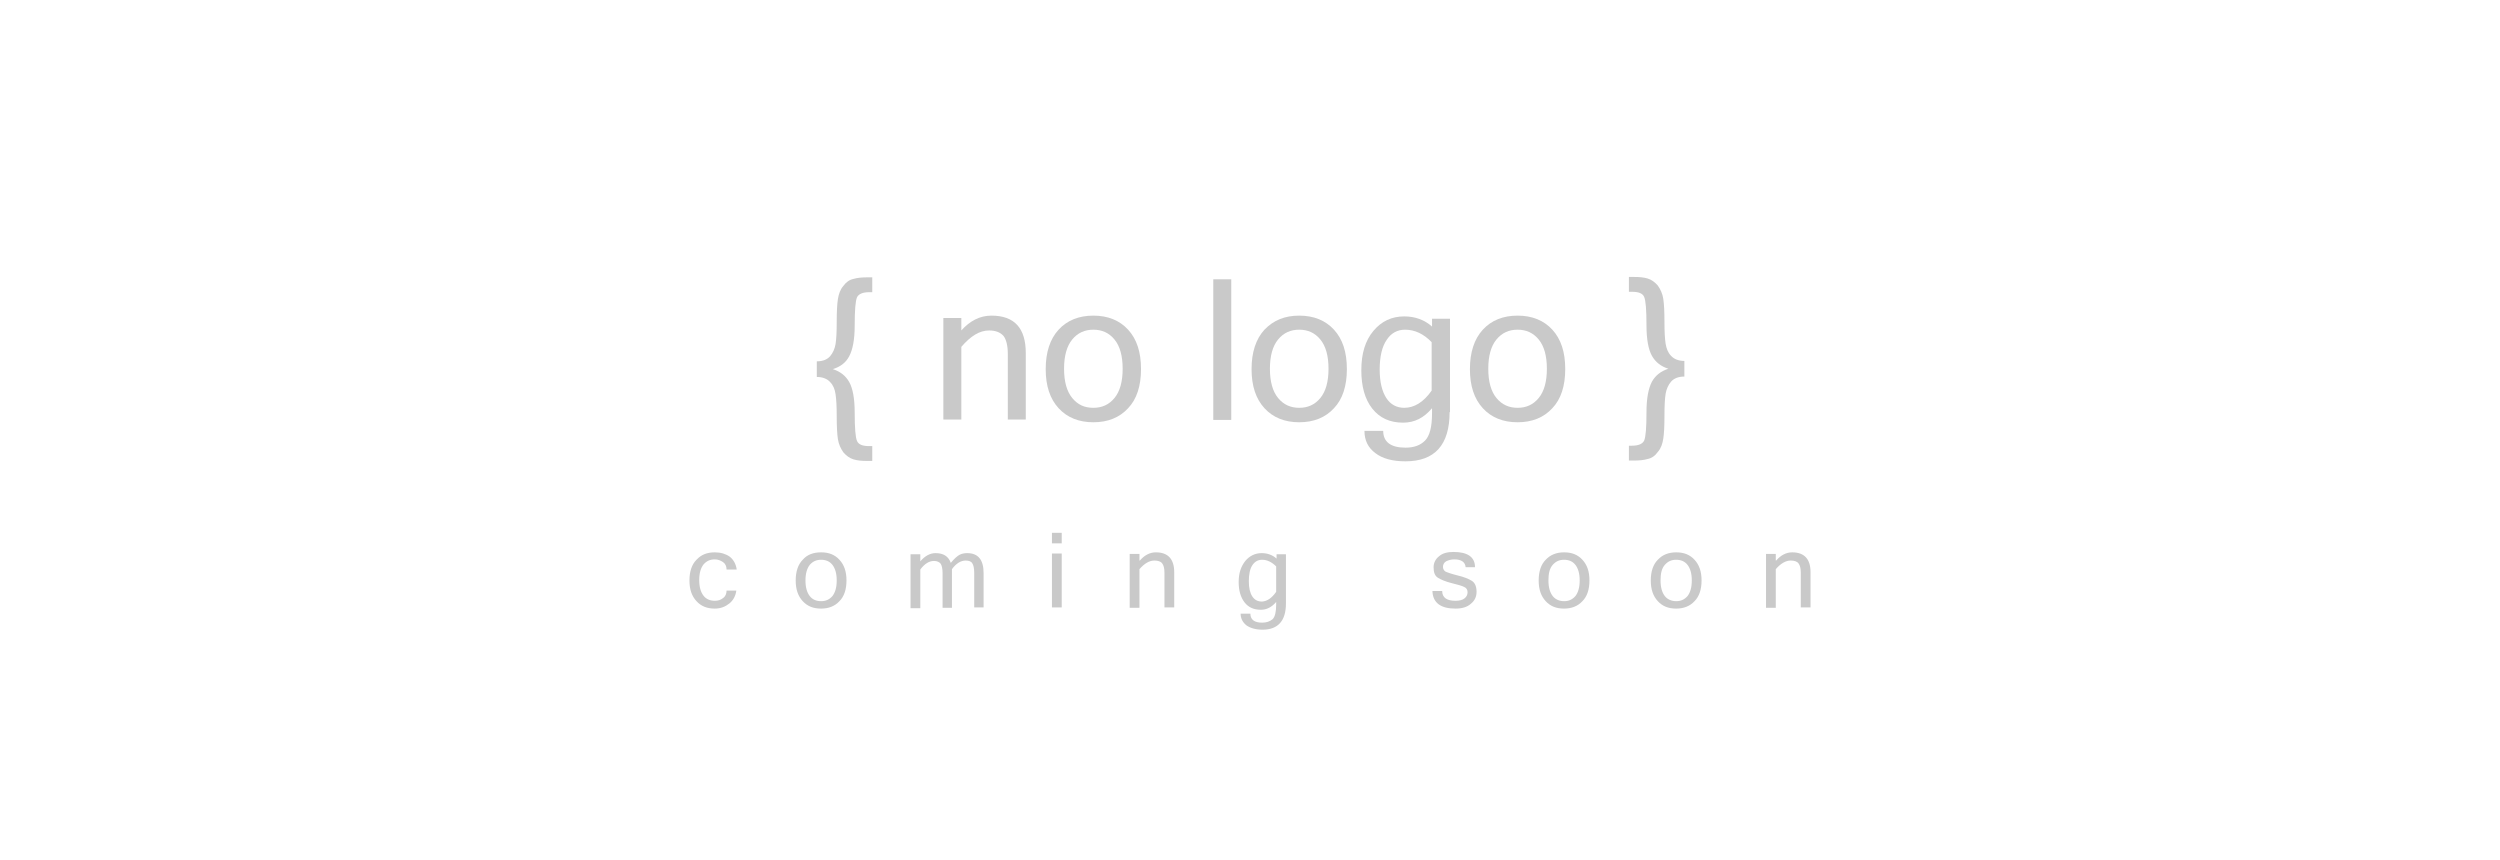
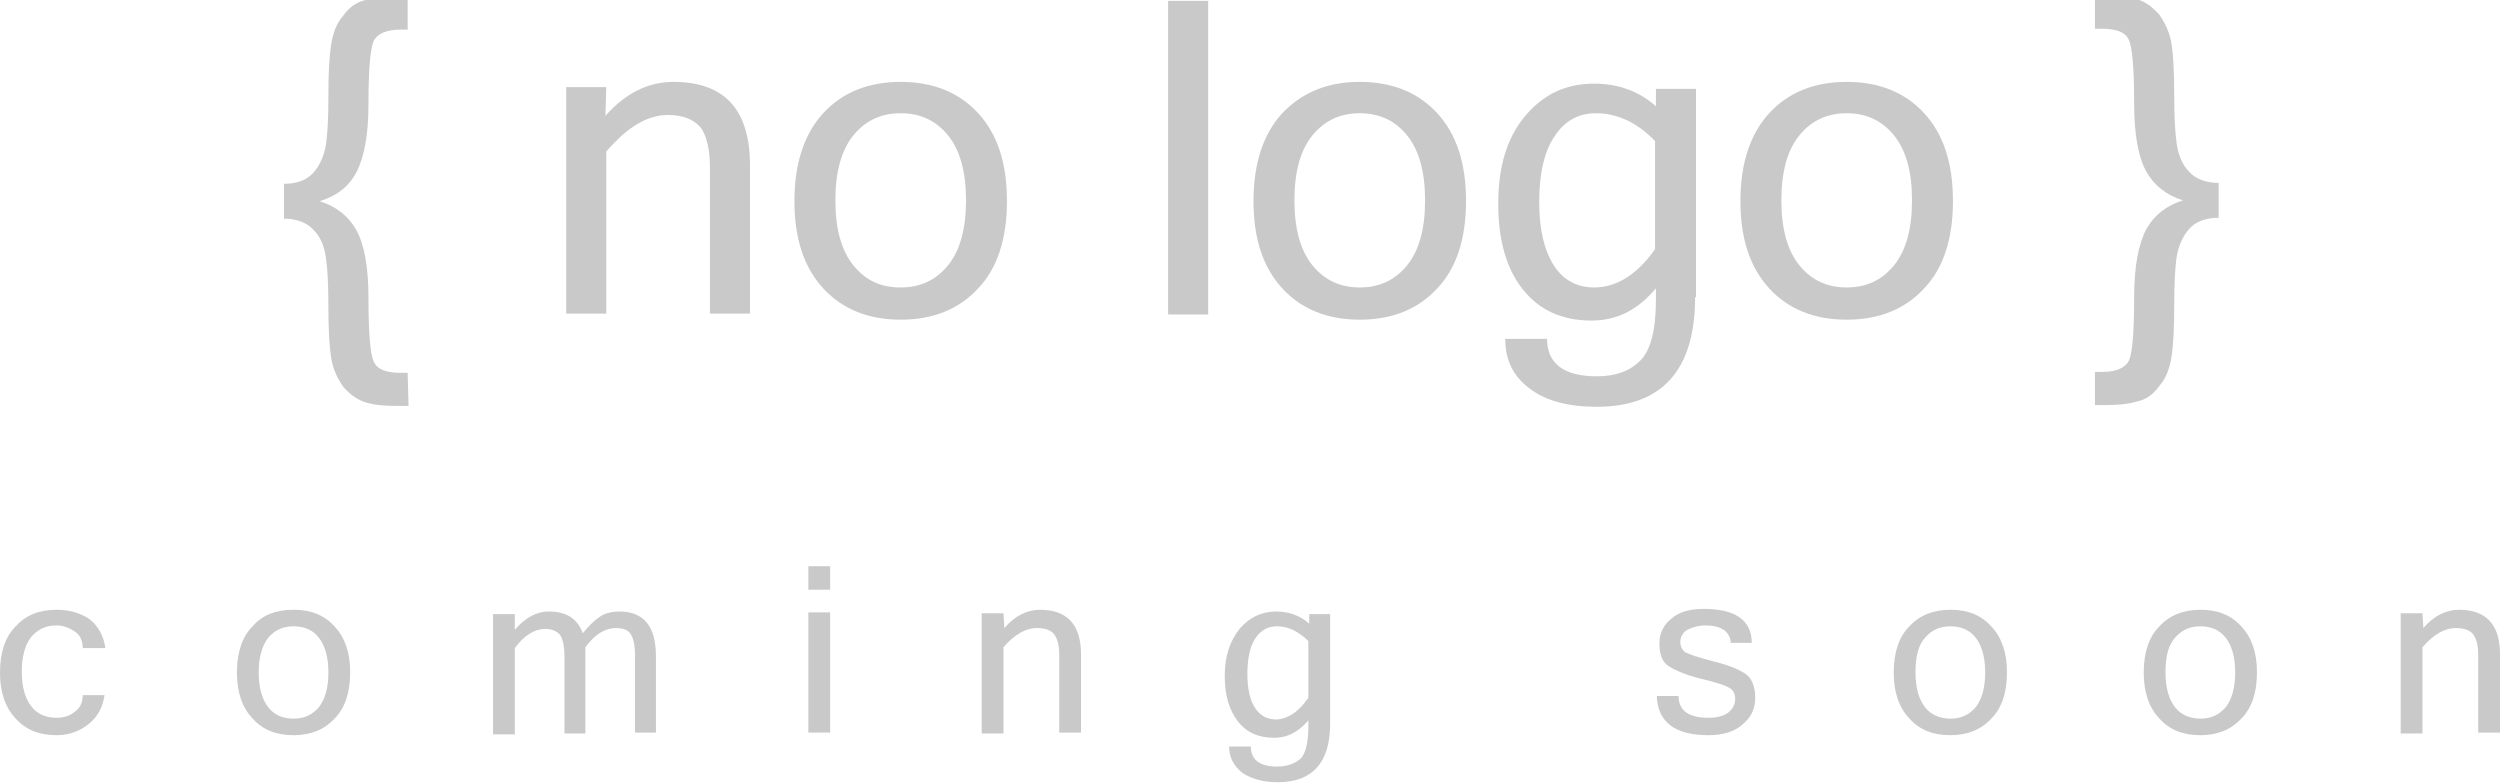
- <svg xmlns="http://www.w3.org/2000/svg" version="1.1" id="Layer_1" x="0px" y="0px" viewBox="0 0 640 220" style="enable-background:new 0 0 640 220;" xml:space="preserve">
+ <svg xmlns="http://www.w3.org/2000/svg" version="1.1" id="Layer_1" x="0px" y="0px" viewBox="0 0 287 89.8" style="enable-background:new 0 0 287 89.8;" xml:space="preserve">
  <style type="text/css">
	.st0{fill:#C9C9C9;}
</style>
  <g>
    <g>
-       <path class="st0" d="M223.4,118H222c-1.4,0-2.5-0.1-3.5-0.4s-1.8-0.9-2.6-1.8c-0.7-1-1.2-2.1-1.4-3.4c-0.2-1.3-0.3-3.3-0.3-5.8    c0-2.6-0.1-4.4-0.3-5.7s-0.6-2.3-1.4-3.1c-0.7-0.8-1.9-1.3-3.4-1.3v-4c1.6,0,2.7-0.5,3.4-1.3c0.7-0.8,1.2-1.9,1.4-3.1    s0.3-3.1,0.3-5.7c0-2.6,0.1-4.5,0.3-5.8c0.2-1.3,0.6-2.5,1.4-3.4c0.7-1,1.6-1.6,2.6-1.8c1-0.3,2.2-0.4,3.5-0.4h1.3v3.8h-0.8    c-1.7,0-2.7,0.5-3.1,1.3c-0.4,0.9-0.6,3.3-0.6,7.3c0,3.5-0.5,6.1-1.4,7.8s-2.3,2.7-4.2,3.3c1.9,0.6,3.3,1.7,4.2,3.3    c0.9,1.6,1.4,4.2,1.4,7.8c0,4,0.2,6.4,0.6,7.3c0.4,0.9,1.4,1.3,3.1,1.3h0.8V118z" />
-       <path class="st0" d="M246,84.7c2.3-2.6,4.9-3.9,7.8-3.9c5.9,0,8.8,3.2,8.8,9.6v17h-4.6V90.6c0-2.1-0.4-3.7-1.1-4.6    c-0.8-0.9-2-1.4-3.7-1.4c-2.4,0-4.7,1.4-7.1,4.2v18.6h-4.6v-26h4.6V84.7z" />
-       <path class="st0" d="M279.9,80.8c3.7,0,6.7,1.2,8.9,3.6c2.2,2.4,3.3,5.7,3.3,10.1c0,4.3-1.1,7.7-3.3,10c-2.2,2.4-5.2,3.6-8.9,3.6    c-3.7,0-6.7-1.2-8.9-3.6c-2.2-2.4-3.3-5.7-3.3-10c0-4.3,1.1-7.7,3.3-10.1C273.2,82,276.2,80.8,279.9,80.8z M279.9,104.4    c2.2,0,4-0.8,5.4-2.5c1.4-1.7,2.1-4.2,2.1-7.5c0-3.3-0.7-5.8-2.1-7.5c-1.4-1.7-3.2-2.5-5.4-2.5c-2.2,0-4,0.8-5.4,2.5    c-1.4,1.7-2.1,4.2-2.1,7.5c0,3.3,0.7,5.8,2.1,7.5C275.9,103.6,277.6,104.4,279.9,104.4z" />
-       <path class="st0" d="M315.2,107.5h-4.6v-36h4.6V107.5z" />
-       <path class="st0" d="M332.6,80.8c3.7,0,6.7,1.2,8.9,3.6c2.2,2.4,3.3,5.7,3.3,10.1c0,4.3-1.1,7.7-3.3,10c-2.2,2.4-5.2,3.6-8.9,3.6    c-3.7,0-6.7-1.2-8.9-3.6c-2.2-2.4-3.3-5.7-3.3-10c0-4.3,1.1-7.7,3.3-10.1C326,82,328.9,80.8,332.6,80.8z M332.6,104.4    c2.2,0,4-0.8,5.4-2.5c1.4-1.7,2.1-4.2,2.1-7.5c0-3.3-0.7-5.8-2.1-7.5c-1.4-1.7-3.2-2.5-5.4-2.5c-2.2,0-4,0.8-5.4,2.5    c-1.4,1.7-2.1,4.2-2.1,7.5c0,3.3,0.7,5.8,2.1,7.5C328.6,103.6,330.4,104.4,332.6,104.4z" />
-       <path class="st0" d="M371.1,105.5c0,8.4-3.8,12.6-11.3,12.6c-3.3,0-5.9-0.7-7.7-2.1c-1.9-1.4-2.8-3.3-2.8-5.7h4.8    c0,2.8,1.9,4.3,5.7,4.3c2.2,0,3.8-0.6,5-1.8c1.2-1.2,1.8-3.5,1.8-7v-1.3c-2.1,2.5-4.5,3.7-7.4,3.7c-3.4,0-6-1.2-7.9-3.6    c-1.9-2.4-2.8-5.7-2.8-9.8c0-4.3,1-7.6,3.1-10.1c2.1-2.5,4.7-3.7,7.9-3.7c2.8,0,5.2,0.9,7.1,2.6v-2h4.6V105.5z M366.5,100V87.6    c-2-2.1-4.3-3.2-6.8-3.2c-2,0-3.6,0.9-4.7,2.6c-1.2,1.7-1.8,4.3-1.8,7.6c0,3.2,0.6,5.6,1.7,7.3c1.1,1.7,2.7,2.5,4.6,2.5    C362,104.4,364.4,103,366.5,100z" />
-       <path class="st0" d="M388.5,80.8c3.7,0,6.7,1.2,8.9,3.6c2.2,2.4,3.3,5.7,3.3,10.1c0,4.3-1.1,7.7-3.3,10c-2.2,2.4-5.2,3.6-8.9,3.6    c-3.7,0-6.7-1.2-8.9-3.6c-2.2-2.4-3.3-5.7-3.3-10c0-4.3,1.1-7.7,3.3-10.1C381.8,82,384.8,80.8,388.5,80.8z M388.5,104.4    c2.2,0,4-0.8,5.4-2.5c1.4-1.7,2.1-4.2,2.1-7.5c0-3.3-0.7-5.8-2.1-7.5c-1.4-1.7-3.2-2.5-5.4-2.5c-2.2,0-4,0.8-5.4,2.5    c-1.4,1.7-2.1,4.2-2.1,7.5c0,3.3,0.7,5.8,2.1,7.5C384.5,103.6,386.3,104.4,388.5,104.4z" />
-       <path class="st0" d="M417,70.9h1.3c1.4,0,2.5,0.1,3.5,0.4c1,0.3,1.8,0.9,2.6,1.8c0.7,1,1.2,2.1,1.4,3.4c0.2,1.3,0.3,3.3,0.3,5.8    c0,2.6,0.1,4.4,0.3,5.7c0.2,1.2,0.6,2.3,1.4,3.1c0.7,0.8,1.9,1.3,3.4,1.3v4c-1.6,0-2.7,0.5-3.4,1.3c-0.7,0.8-1.2,1.9-1.4,3.1    c-0.2,1.2-0.3,3.1-0.3,5.7c0,2.6-0.1,4.5-0.3,5.8c-0.2,1.3-0.6,2.5-1.4,3.4c-0.7,1-1.6,1.6-2.6,1.8c-1,0.3-2.2,0.4-3.5,0.4H417    v-3.8h0.8c1.7,0,2.7-0.5,3.1-1.3c0.4-0.9,0.6-3.3,0.6-7.3c0-3.5,0.5-6.1,1.4-7.8c0.9-1.6,2.3-2.7,4.2-3.3    c-1.9-0.6-3.3-1.7-4.2-3.3c-0.9-1.6-1.4-4.2-1.4-7.8c0-4-0.2-6.4-0.6-7.3c-0.4-0.9-1.4-1.3-3.1-1.3H417V70.9z" />
+       <path class="st0" d="M46.9,46.6h-1.4c-1.4,0-2.5-0.1-3.5-0.4s-1.8-0.9-2.6-1.8c-0.7-1-1.2-2.1-1.4-3.4s-0.3-3.3-0.3-5.8    c0-2.6-0.1-4.4-0.3-5.7s-0.6-2.3-1.4-3.1c-0.7-0.8-1.9-1.3-3.4-1.3v-4c1.6,0,2.7-0.5,3.4-1.3s1.2-1.9,1.4-3.1s0.3-3.1,0.3-5.7    s0.1-4.5,0.3-5.8s0.6-2.5,1.4-3.4C40.1,0.8,41,0.2,42,0c1-0.3,2.2-0.4,3.5-0.4h1.3v3.8H46c-1.7,0-2.7,0.5-3.1,1.3    C42.5,5.6,42.3,8,42.3,12c0,3.5-0.5,6.1-1.4,7.8s-2.3,2.7-4.2,3.3c1.9,0.6,3.3,1.7,4.2,3.3c0.9,1.6,1.4,4.2,1.4,7.8    c0,4,0.2,6.4,0.6,7.3c0.4,0.9,1.4,1.3,3.1,1.3h0.8L46.9,46.6L46.9,46.6z" />
+       <path class="st0" d="M69.5,13.3c2.3-2.6,4.9-3.9,7.8-3.9c5.9,0,8.8,3.2,8.8,9.6v17h-4.6V19.2c0-2.1-0.4-3.7-1.1-4.6    c-0.8-0.9-2-1.4-3.7-1.4c-2.4,0-4.7,1.4-7.1,4.2V36H65V10h4.6L69.5,13.3L69.5,13.3z" />
+       <path class="st0" d="M103.4,9.4c3.7,0,6.7,1.2,8.9,3.6c2.2,2.4,3.3,5.7,3.3,10.1c0,4.3-1.1,7.7-3.3,10c-2.2,2.4-5.2,3.6-8.9,3.6    c-3.7,0-6.7-1.2-8.9-3.6c-2.2-2.4-3.3-5.7-3.3-10s1.1-7.7,3.3-10.1C96.7,10.6,99.7,9.4,103.4,9.4z M103.4,33c2.2,0,4-0.8,5.4-2.5    s2.1-4.2,2.1-7.5s-0.7-5.8-2.1-7.5s-3.2-2.5-5.4-2.5c-2.2,0-4,0.8-5.4,2.5s-2.1,4.2-2.1,7.5s0.7,5.8,2.1,7.5S101.1,33,103.4,33z" />
+       <path class="st0" d="M138.7,36.1h-4.6v-36h4.6V36.1z" />
+       <path class="st0" d="M156.1,9.4c3.7,0,6.7,1.2,8.9,3.6c2.2,2.4,3.3,5.7,3.3,10.1c0,4.3-1.1,7.7-3.3,10c-2.2,2.4-5.2,3.6-8.9,3.6    c-3.7,0-6.7-1.2-8.9-3.6c-2.2-2.4-3.3-5.7-3.3-10s1.1-7.7,3.3-10.1C149.5,10.6,152.4,9.4,156.1,9.4z M156.1,33    c2.2,0,4-0.8,5.4-2.5s2.1-4.2,2.1-7.5s-0.7-5.8-2.1-7.5s-3.2-2.5-5.4-2.5c-2.2,0-4,0.8-5.4,2.5s-2.1,4.2-2.1,7.5s0.7,5.8,2.1,7.5    S153.9,33,156.1,33z" />
+       <path class="st0" d="M194.6,34.1c0,8.4-3.8,12.6-11.3,12.6c-3.3,0-5.9-0.7-7.7-2.1c-1.9-1.4-2.8-3.3-2.8-5.7h4.8    c0,2.8,1.9,4.3,5.7,4.3c2.2,0,3.8-0.6,5-1.8c1.2-1.2,1.8-3.5,1.8-7v-1.3c-2.1,2.5-4.5,3.7-7.4,3.7c-3.4,0-6-1.2-7.9-3.6    s-2.8-5.7-2.8-9.8c0-4.3,1-7.6,3.1-10.1s4.7-3.7,7.9-3.7c2.8,0,5.2,0.9,7.1,2.6v-2h4.6v23.9H194.6z M190,28.6V16.2    c-2-2.1-4.3-3.2-6.8-3.2c-2,0-3.6,0.9-4.7,2.6c-1.2,1.7-1.8,4.3-1.8,7.6c0,3.2,0.6,5.6,1.7,7.3c1.1,1.7,2.7,2.5,4.6,2.5    C185.5,33,187.9,31.6,190,28.6z" />
+       <path class="st0" d="M212,9.4c3.7,0,6.7,1.2,8.9,3.6c2.2,2.4,3.3,5.7,3.3,10.1c0,4.3-1.1,7.7-3.3,10c-2.2,2.4-5.2,3.6-8.9,3.6    c-3.7,0-6.7-1.2-8.9-3.6c-2.2-2.4-3.3-5.7-3.3-10s1.1-7.7,3.3-10.1S208.3,9.4,212,9.4z M212,33c2.2,0,4-0.8,5.4-2.5    s2.1-4.2,2.1-7.5s-0.7-5.8-2.1-7.5S214.2,13,212,13c-2.2,0-4,0.8-5.4,2.5s-2.1,4.2-2.1,7.5s0.7,5.8,2.1,7.5S209.8,33,212,33z" />
+       <path class="st0" d="M240.5-0.5h1.3c1.4,0,2.5,0.1,3.5,0.4s1.8,0.9,2.6,1.8c0.7,1,1.2,2.1,1.4,3.4c0.2,1.3,0.3,3.3,0.3,5.8    c0,2.6,0.1,4.4,0.3,5.7c0.2,1.2,0.6,2.3,1.4,3.1c0.7,0.8,1.9,1.3,3.4,1.3v4c-1.6,0-2.7,0.5-3.4,1.3c-0.7,0.8-1.2,1.9-1.4,3.1    c-0.2,1.2-0.3,3.1-0.3,5.7s-0.1,4.5-0.3,5.8c-0.2,1.3-0.6,2.5-1.4,3.4c-0.7,1-1.6,1.6-2.6,1.8c-1,0.3-2.2,0.4-3.5,0.4h-1.3v-3.8    h0.8c1.7,0,2.7-0.5,3.1-1.3c0.4-0.9,0.6-3.3,0.6-7.3c0-3.5,0.5-6.1,1.4-7.8c0.9-1.6,2.3-2.7,4.2-3.3c-1.9-0.6-3.3-1.7-4.2-3.3    c-0.9-1.6-1.4-4.2-1.4-7.8c0-4-0.2-6.4-0.6-7.3s-1.4-1.3-3.1-1.3h-0.8V-0.5z" />
    </g>
    <g>
-       <path class="st0" d="M183,155.8c-2,0-3.5-0.6-4.7-1.9c-1.2-1.3-1.8-3-1.8-5.3c0-2.3,0.6-4.1,1.8-5.3c1.2-1.3,2.7-1.9,4.7-1.9    c1.5,0,2.8,0.4,3.8,1.1c1,0.8,1.6,1.9,1.8,3.3H186c0-0.8-0.3-1.5-0.9-1.9c-0.6-0.4-1.3-0.7-2.1-0.7c-1.2,0-2.1,0.4-2.9,1.3    c-0.7,0.9-1.1,2.2-1.1,4c0,1.8,0.4,3.1,1.1,4c0.7,0.9,1.7,1.3,2.9,1.3c0.8,0,1.5-0.2,2.1-0.7c0.6-0.4,0.9-1.1,0.9-1.9h2.5    c-0.2,1.4-0.8,2.5-1.8,3.3S184.5,155.8,183,155.8z" />
-       <path class="st0" d="M210.2,141.4c2,0,3.5,0.6,4.7,1.9s1.8,3,1.8,5.3c0,2.3-0.6,4.1-1.8,5.3c-1.2,1.3-2.8,1.9-4.7,1.9    c-2,0-3.5-0.6-4.7-1.9c-1.2-1.3-1.8-3-1.8-5.3c0-2.3,0.6-4.1,1.8-5.3C206.6,142,208.2,141.4,210.2,141.4z M210.2,153.9    c1.2,0,2.1-0.4,2.9-1.3c0.7-0.9,1.1-2.2,1.1-4c0-1.8-0.4-3.1-1.1-4c-0.7-0.9-1.7-1.3-2.9-1.3c-1.2,0-2.1,0.4-2.9,1.3    c-0.7,0.9-1.1,2.2-1.1,4c0,1.8,0.4,3.1,1.1,4C208,153.5,209,153.9,210.2,153.9z" />
-       <path class="st0" d="M251.9,155.5h-2.5v-8.9c0-1.1-0.2-2-0.5-2.4c-0.3-0.5-0.9-0.7-1.7-0.7c-1.2,0-2.4,0.7-3.5,2.2v9.9h-2.4v-8.9    c0-1.1-0.2-2-0.5-2.4s-0.9-0.7-1.7-0.7c-1.2,0-2.4,0.7-3.5,2.2v9.9h-2.5v-13.8h2.5v1.8c1.2-1.4,2.5-2.1,3.9-2.1    c2,0,3.3,0.8,3.9,2.5c0.9-1.1,1.7-1.8,2.3-2.1s1.3-0.4,1.9-0.4c2.8,0,4.2,1.7,4.2,5.1V155.5z" />
-       <path class="st0" d="M271.8,139.1h-2.5v-2.7h2.5V139.1z M271.8,155.5h-2.5v-13.8h2.5V155.5z" />
-       <path class="st0" d="M291.8,143.5c1.2-1.4,2.6-2.1,4.1-2.1c3.1,0,4.7,1.7,4.7,5.1v9h-2.5v-8.9c0-1.1-0.2-1.9-0.6-2.4    s-1.1-0.7-2-0.7c-1.2,0-2.5,0.7-3.8,2.2v9.9h-2.5v-13.8h2.5V143.5z" />
-       <path class="st0" d="M329.2,154.5c0,4.4-2,6.7-6,6.7c-1.7,0-3.1-0.4-4.1-1.1c-1-0.8-1.5-1.8-1.5-3h2.5c0,1.5,1,2.3,3,2.3    c1.1,0,2-0.3,2.7-0.9c0.6-0.6,0.9-1.9,0.9-3.7v-0.7c-1.1,1.3-2.4,2-3.9,2c-1.8,0-3.2-0.6-4.2-1.9c-1-1.3-1.5-3-1.5-5.2    c0-2.3,0.6-4,1.7-5.4c1.1-1.3,2.5-2,4.2-2c1.5,0,2.8,0.5,3.8,1.4v-1.1h2.4V154.5z M326.7,151.5V145c-1.1-1.1-2.3-1.7-3.6-1.7    c-1.1,0-1.9,0.5-2.5,1.4s-0.9,2.3-0.9,4.1c0,1.7,0.3,3,0.9,3.9c0.6,0.9,1.4,1.3,2.5,1.3C324.4,153.9,325.6,153.1,326.7,151.5z" />
-       <path class="st0" d="M372.6,155.8c-3.8,0-5.8-1.5-5.9-4.5h2.5c0,1.7,1.2,2.5,3.4,2.5c1,0,1.8-0.2,2.3-0.6s0.8-0.9,0.8-1.6    c0-0.6-0.3-1.1-0.8-1.3c-0.5-0.3-1.6-0.6-3.2-1c-1.6-0.4-2.8-0.9-3.6-1.4c-0.8-0.5-1.1-1.4-1.1-2.7c0-1.1,0.5-2.1,1.4-2.8    c0.9-0.8,2.2-1.1,3.7-1.1c3.6,0,5.5,1.3,5.5,3.9h-2.4c-0.1-1.3-1.1-2-2.9-2c-0.8,0-1.5,0.2-2.1,0.5c-0.5,0.3-0.8,0.8-0.8,1.4    c0,0.5,0.2,0.9,0.6,1.2c0.4,0.2,1.5,0.6,3.1,1c1.7,0.4,2.9,0.9,3.7,1.4c0.8,0.5,1.2,1.5,1.2,2.8c0,1.3-0.5,2.3-1.5,3.1    C375.6,155.4,374.3,155.8,372.6,155.8z" />
-       <path class="st0" d="M400.4,141.4c2,0,3.5,0.6,4.7,1.9s1.8,3,1.8,5.3c0,2.3-0.6,4.1-1.8,5.3c-1.2,1.3-2.8,1.9-4.7,1.9    c-2,0-3.5-0.6-4.7-1.9c-1.2-1.3-1.8-3-1.8-5.3c0-2.3,0.6-4.1,1.8-5.3C396.9,142,398.5,141.4,400.4,141.4z M400.4,153.9    c1.2,0,2.1-0.4,2.9-1.3c0.7-0.9,1.1-2.2,1.1-4c0-1.8-0.4-3.1-1.1-4c-0.7-0.9-1.7-1.3-2.9-1.3s-2.1,0.4-2.9,1.3s-1.1,2.2-1.1,4    c0,1.8,0.4,3.1,1.1,4S399.3,153.9,400.4,153.9z" />
-       <path class="st0" d="M429.1,141.4c2,0,3.5,0.6,4.7,1.9s1.8,3,1.8,5.3c0,2.3-0.6,4.1-1.8,5.3c-1.2,1.3-2.8,1.9-4.7,1.9    c-2,0-3.5-0.6-4.7-1.9c-1.2-1.3-1.8-3-1.8-5.3c0-2.3,0.6-4.1,1.8-5.3C425.6,142,427.2,141.4,429.1,141.4z M429.1,153.9    c1.2,0,2.1-0.4,2.9-1.3c0.7-0.9,1.1-2.2,1.1-4c0-1.8-0.4-3.1-1.1-4c-0.7-0.9-1.7-1.3-2.9-1.3s-2.1,0.4-2.9,1.3s-1.1,2.2-1.1,4    c0,1.8,0.4,3.1,1.1,4S428,153.9,429.1,153.9z" />
-       <path class="st0" d="M454.7,143.5c1.2-1.4,2.6-2.1,4.1-2.1c3.1,0,4.7,1.7,4.7,5.1v9h-2.5v-8.9c0-1.1-0.2-1.9-0.6-2.4    c-0.4-0.5-1.1-0.7-2-0.7c-1.2,0-2.5,0.7-3.8,2.2v9.9h-2.5v-13.8h2.5V143.5z" />
+       <path class="st0" d="M6.5,84.4c-2,0-3.5-0.6-4.7-1.9c-1.2-1.3-1.8-3-1.8-5.3s0.6-4.1,1.8-5.3C3,70.6,4.5,70,6.5,70    c1.5,0,2.8,0.4,3.8,1.1c1,0.8,1.6,1.9,1.8,3.3H9.5c0-0.8-0.3-1.5-0.9-1.9c-0.6-0.4-1.3-0.7-2.1-0.7c-1.2,0-2.1,0.4-2.9,1.3    c-0.7,0.9-1.1,2.2-1.1,4s0.4,3.1,1.1,4c0.7,0.9,1.7,1.3,2.9,1.3c0.8,0,1.5-0.2,2.1-0.7c0.6-0.4,0.9-1.1,0.9-1.9H12    c-0.2,1.4-0.8,2.5-1.8,3.3S8,84.4,6.5,84.4z" />
+       <path class="st0" d="M33.7,70c2,0,3.5,0.6,4.7,1.9s1.8,3,1.8,5.3s-0.6,4.1-1.8,5.3c-1.2,1.3-2.8,1.9-4.7,1.9c-2,0-3.5-0.6-4.7-1.9    c-1.2-1.3-1.8-3-1.8-5.3s0.6-4.1,1.8-5.3C30.1,70.6,31.7,70,33.7,70z M33.7,82.5c1.2,0,2.1-0.4,2.9-1.3c0.7-0.9,1.1-2.2,1.1-4    s-0.4-3.1-1.1-4c-0.7-0.9-1.7-1.3-2.9-1.3s-2.1,0.4-2.9,1.3c-0.7,0.9-1.1,2.2-1.1,4s0.4,3.1,1.1,4C31.5,82.1,32.5,82.5,33.7,82.5z    " />
+       <path class="st0" d="M75.4,84.1h-2.5v-8.9c0-1.1-0.2-2-0.5-2.4c-0.3-0.5-0.9-0.7-1.7-0.7c-1.2,0-2.4,0.7-3.5,2.2v9.9h-2.4v-8.9    c0-1.1-0.2-2-0.5-2.4s-0.9-0.7-1.7-0.7c-1.2,0-2.4,0.7-3.5,2.2v9.9h-2.5V70.5h2.5v1.8c1.2-1.4,2.5-2.1,3.9-2.1    c2,0,3.3,0.8,3.9,2.5c0.9-1.1,1.7-1.8,2.3-2.1s1.3-0.4,1.9-0.4c2.8,0,4.2,1.7,4.2,5.1v8.8H75.4z" />
+       <path class="st0" d="M95.3,67.7h-2.5V65h2.5V67.7z M95.3,84.1h-2.5V70.3h2.5V84.1z" />
+       <path class="st0" d="M115.3,72.1c1.2-1.4,2.6-2.1,4.1-2.1c3.1,0,4.7,1.7,4.7,5.1v9h-2.5v-8.9c0-1.1-0.2-1.9-0.6-2.4    s-1.1-0.7-2-0.7c-1.2,0-2.5,0.7-3.8,2.2v9.9h-2.5V70.4h2.5L115.3,72.1L115.3,72.1z" />
+       <path class="st0" d="M152.7,83.1c0,4.4-2,6.7-6,6.7c-1.7,0-3.1-0.4-4.1-1.1c-1-0.8-1.5-1.8-1.5-3h2.5c0,1.5,1,2.3,3,2.3    c1.1,0,2-0.3,2.7-0.9c0.6-0.6,0.9-1.9,0.9-3.7v-0.7c-1.1,1.3-2.4,2-3.9,2c-1.8,0-3.2-0.6-4.2-1.9c-1-1.3-1.5-3-1.5-5.2    c0-2.3,0.6-4,1.7-5.4c1.1-1.3,2.5-2,4.2-2c1.5,0,2.8,0.5,3.8,1.4v-1.1h2.4V83.1z M150.2,80.1v-6.5c-1.1-1.1-2.3-1.7-3.6-1.7    c-1.1,0-1.9,0.5-2.5,1.4s-0.9,2.3-0.9,4.1c0,1.7,0.3,3,0.9,3.9s1.4,1.3,2.5,1.3C147.9,82.5,149.1,81.7,150.2,80.1z" />
+       <path class="st0" d="M196.1,84.4c-3.8,0-5.8-1.5-5.9-4.5h2.5c0,1.7,1.2,2.5,3.4,2.5c1,0,1.8-0.2,2.3-0.6s0.8-0.9,0.8-1.6    c0-0.6-0.3-1.1-0.8-1.3c-0.5-0.3-1.6-0.6-3.2-1s-2.8-0.9-3.6-1.4c-0.8-0.5-1.1-1.4-1.1-2.7c0-1.1,0.5-2.1,1.4-2.8    c0.9-0.8,2.2-1.1,3.7-1.1c3.6,0,5.5,1.3,5.5,3.9h-2.4c-0.1-1.3-1.1-2-2.9-2c-0.8,0-1.5,0.2-2.1,0.5c-0.5,0.3-0.8,0.8-0.8,1.4    c0,0.5,0.2,0.9,0.6,1.2c0.4,0.2,1.5,0.6,3.1,1c1.7,0.4,2.9,0.9,3.7,1.4c0.8,0.5,1.2,1.5,1.2,2.8s-0.5,2.3-1.5,3.1    C199.1,84,197.8,84.4,196.1,84.4z" />
+       <path class="st0" d="M223.9,70c2,0,3.5,0.6,4.7,1.9s1.8,3,1.8,5.3s-0.6,4.1-1.8,5.3c-1.2,1.3-2.8,1.9-4.7,1.9    c-2,0-3.5-0.6-4.7-1.9c-1.2-1.3-1.8-3-1.8-5.3s0.6-4.1,1.8-5.3C220.4,70.6,222,70,223.9,70z M223.9,82.5c1.2,0,2.1-0.4,2.9-1.3    c0.7-0.9,1.1-2.2,1.1-4s-0.4-3.1-1.1-4s-1.7-1.3-2.9-1.3s-2.1,0.4-2.9,1.3s-1.1,2.2-1.1,4s0.4,3.1,1.1,4S222.8,82.5,223.9,82.5z" />
+       <path class="st0" d="M252.6,70c2,0,3.5,0.6,4.7,1.9s1.8,3,1.8,5.3s-0.6,4.1-1.8,5.3c-1.2,1.3-2.8,1.9-4.7,1.9    c-2,0-3.5-0.6-4.7-1.9c-1.2-1.3-1.8-3-1.8-5.3s0.6-4.1,1.8-5.3C249.1,70.6,250.7,70,252.6,70z M252.6,82.5c1.2,0,2.1-0.4,2.9-1.3    c0.7-0.9,1.1-2.2,1.1-4s-0.4-3.1-1.1-4s-1.7-1.3-2.9-1.3s-2.1,0.4-2.9,1.3s-1.1,2.2-1.1,4s0.4,3.1,1.1,4S251.5,82.5,252.6,82.5z" />
+       <path class="st0" d="M278.2,72.1c1.2-1.4,2.6-2.1,4.1-2.1c3.1,0,4.7,1.7,4.7,5.1v9h-2.5v-8.9c0-1.1-0.2-1.9-0.6-2.4    s-1.1-0.7-2-0.7c-1.2,0-2.5,0.7-3.8,2.2v9.9h-2.5V70.4h2.5L278.2,72.1L278.2,72.1z" />
    </g>
  </g>
</svg>
